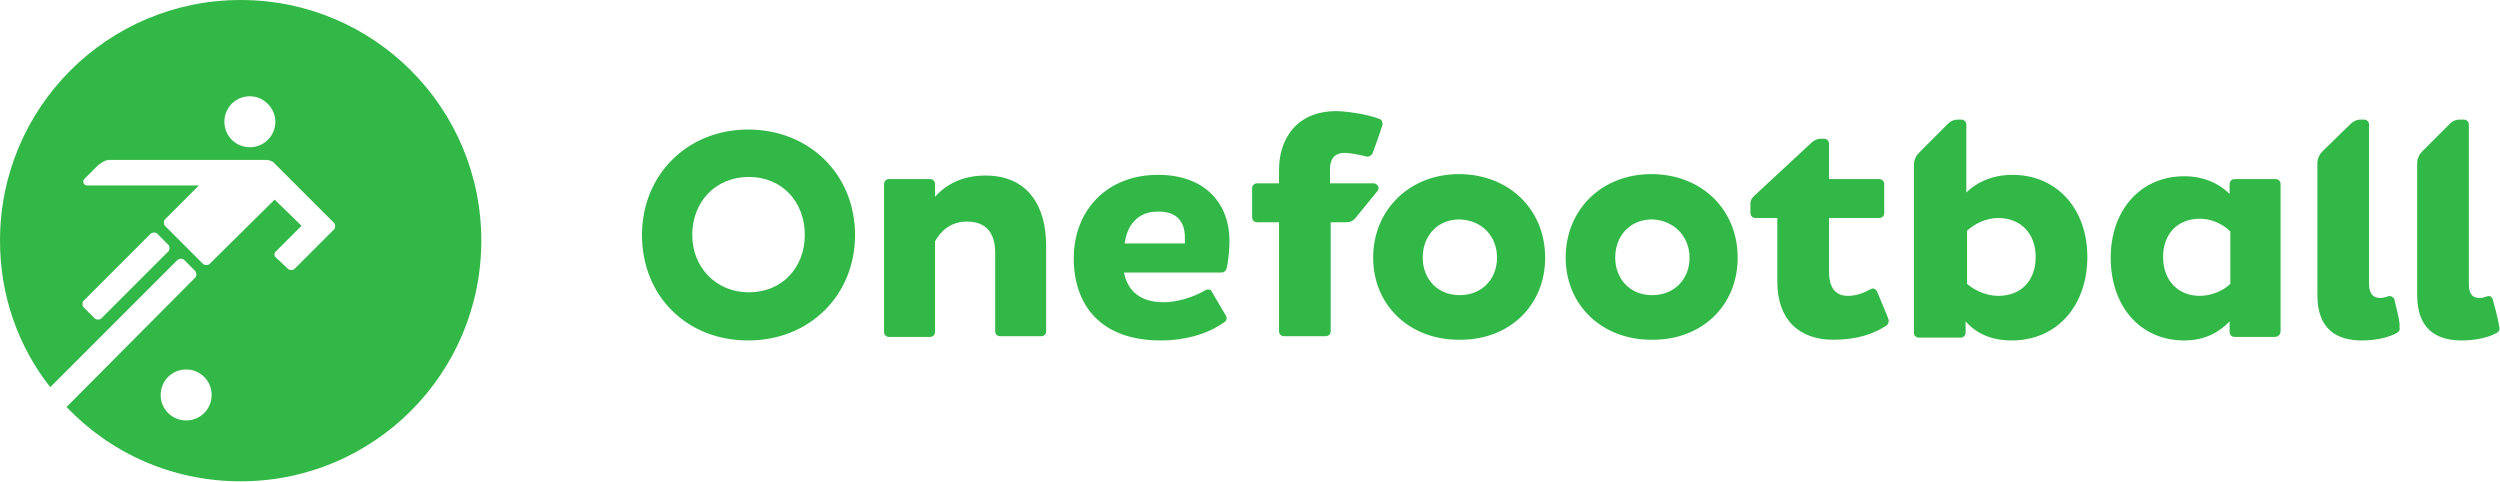
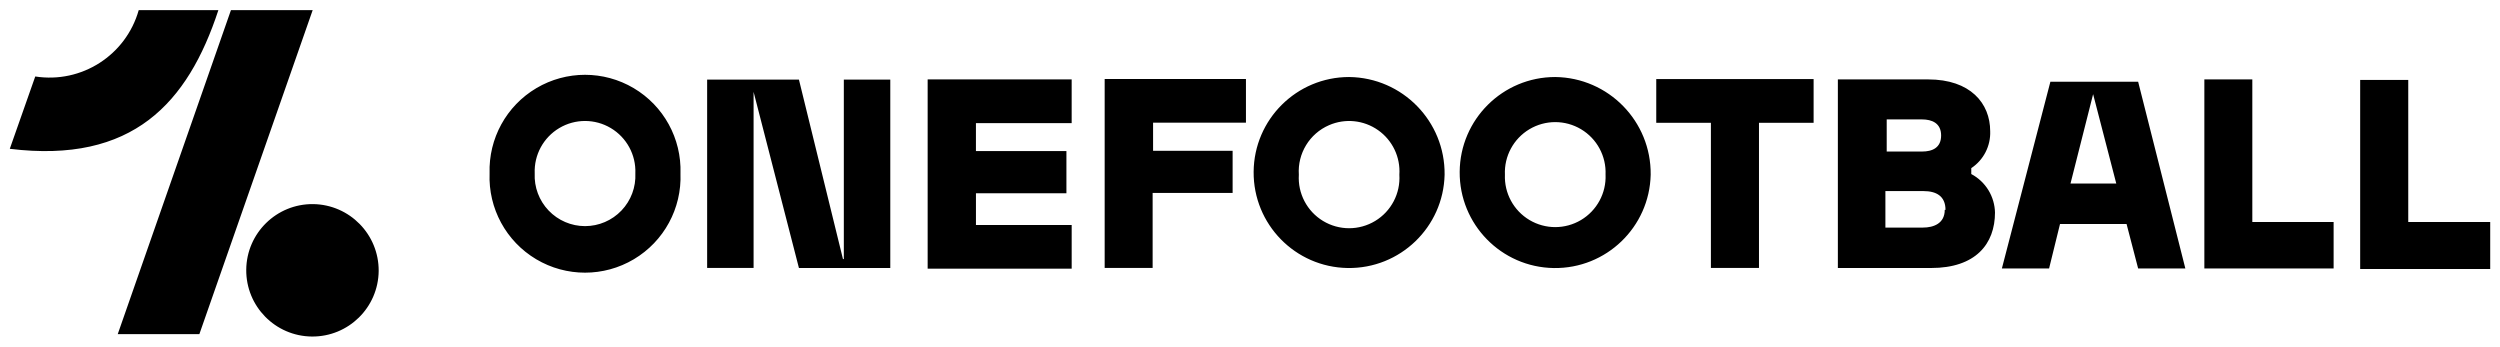
- <svg xmlns="http://www.w3.org/2000/svg" viewBox="0 0 353.2 68">
-   <path fill="#32B846" d="M38.9 17.2c0 2-1.6 3.6-3.6 3.6s-3.6-1.6-3.6-3.6 1.6-3.6 3.6-3.6 3.6 1.7 3.6 3.6zm-9 38.6c0 2-1.6 3.6-3.6 3.6s-3.6-1.6-3.6-3.6 1.6-3.6 3.6-3.6 3.6 1.6 3.6 3.6zM41.6 38c-.2.2-.7.2-.9 0L39 36.4c-.3-.2-.3-.7 0-.9l3.6-3.6-3.8-3.7-9.2 9.1c-.2.2-.7.2-.9 0l-5.4-5.4c-.2-.2-.2-.7 0-.9l4.8-4.8H12.3c-.5 0-.7-.6-.4-.9l2-2c.3-.2.9-.7 1.5-.7h22.3c.2 0 .7.1 1 .4l8.5 8.5c.2.2.2.7 0 .9L41.6 38zm-20.3-5c.2-.2.7-.2.9 0l1.6 1.6c.2.2.2.7 0 .9L14.3 45c-.2.2-.7.2-.9 0l-1.6-1.6c-.2-.2-.2-.7 0-.9l9.5-9.5zM68 34C68 15.2 52.8 0 34 0S0 15.2 0 34c0 7.8 2.6 15 7.1 20.7l18-18c.3-.2.7-.2.9 0l1.6 1.6c.2.3.2.7 0 .9L9.4 57.5C15.6 64 24.3 68 34 68c18.8 0 34-15.2 34-34zM352.2 42.4c0-.2-.2-.4-.3-.5-.2-.1-.4-.1-.6 0-.3.1-.6.2-1 .2-1.1 0-1.5-.7-1.5-2V17.6c0-.4-.3-.7-.7-.7h-.7c-.4 0-.9.2-1.2.5l-4 4c-.4.4-.7 1-.7 1.7v18.6c0 4.7 2.6 6.4 6.3 6.4 1.6 0 3.6-.3 5-1.1.3-.2.4-.5.3-.8-.1-.6-.3-1.7-.9-3.8zm-13.9 0c0-.2-.2-.4-.4-.5-.2-.1-.4-.1-.6 0-.3.1-.6.2-1 .2-1.1 0-1.6-.7-1.6-2V17.6c0-.4-.3-.7-.7-.7h-.6c-.4 0-.8.2-1.2.5l-4.1 4c-.4.4-.7 1-.7 1.7v18.6c0 4.7 2.6 6.4 6.3 6.4 1.6 0 3.6-.3 5-1.1.3-.2.4-.5.3-.8.1-.6-.2-1.7-.7-3.8zm-23.2-2.3c-.9.9-2.6 1.7-4.3 1.7-3.1 0-5.2-2.2-5.2-5.5 0-3.2 2-5.4 5.2-5.4 1.6 0 3.2.7 4.3 1.8v7.4zm6.3 7.5c.5 0 .8-.4.8-.8V26c0-.4-.3-.7-.7-.7h-5.8c-.4 0-.7.3-.7.7v1.4c-1.5-1.5-3.7-2.5-6.4-2.5-6.2 0-10.4 4.8-10.4 11.5 0 6.8 4.1 11.7 10.4 11.7 2.9 0 5-1.2 6.4-2.7v1.5c0 .4.3.7.7.7h5.7zm-33.8-11.3c0 3.3-2 5.5-5.3 5.5-1.8 0-3.5-.9-4.4-1.7v-7.5c1.1-1 2.7-1.8 4.4-1.8 3.2 0 5.3 2.2 5.3 5.5zm7.3 0c0-6.8-4.3-11.6-10.6-11.6-2.7 0-5 1-6.5 2.5v-9.6c0-.4-.3-.7-.7-.7h-.6c-.4 0-.9.2-1.2.5l-4.2 4.2c-.4.4-.7 1-.7 1.7V47c0 .4.3.7.7.7h5.9c.4 0 .7-.3.7-.7v-1.6c1.4 1.6 3.5 2.7 6.5 2.7 6.5 0 10.7-5 10.7-11.8zm-36.5-5.5h7.1c.4 0 .7-.3.7-.7V26c0-.4-.3-.7-.7-.7h-7.1v-5c0-.4-.3-.7-.7-.7h-.5c-.4 0-.8.2-1.1.4l-8.3 7.7c-.3.3-.5.6-.5 1v1.4c0 .4.3.7.7.7h3.1v9c0 5.4 3.1 8.2 7.9 8.2 3.3 0 5.7-.8 7.5-2 .3-.2.4-.6.3-.9-.2-.6-.7-1.7-1.6-3.9-.1-.2-.2-.3-.4-.4-.2-.1-.4 0-.6.1-.9.5-2 .9-3.1.9-1.7 0-2.7-1-2.7-3.5v-7.5zm-19.7 5.6c0 3-2.1 5.3-5.3 5.3-3.1 0-5.2-2.3-5.2-5.3 0-3.1 2.1-5.4 5.2-5.4 3.1.1 5.3 2.4 5.3 5.4zm6.8 0c0-6.8-5.1-11.8-12.2-11.8-7 0-12.1 5-12.1 11.8 0 6.7 5.1 11.6 12.1 11.6 7.1.1 12.2-4.8 12.2-11.6zm-34 0c0 3-2.1 5.3-5.3 5.3-3.1 0-5.2-2.3-5.2-5.3 0-3.1 2.1-5.4 5.2-5.4 3.2.1 5.3 2.4 5.3 5.4zm-90.7-3.2c0-8.6-6.5-14.9-15.1-14.9s-15 6.4-15 14.9c0 8.6 6.3 14.9 15 14.9s15.1-6.4 15.1-14.9zm97.5 3.2c0-6.8-5.1-11.8-12.2-11.8-6.9 0-12.1 5-12.1 11.8 0 6.7 5.1 11.6 12.1 11.6 7.1.1 12.2-4.8 12.2-11.6zM173.7 34c0-5.1-3.3-9.3-10.1-9.3-7.2 0-11.9 5-11.9 11.8 0 6.6 3.8 11.6 12.3 11.6 3.2 0 6.5-.8 9-2.6.3-.2.4-.6.2-.9-.3-.5-.9-1.5-2-3.4-.1-.2-.2-.3-.4-.3s-.4 0-.5.1c-1.7 1-4 1.7-5.9 1.7-3.3 0-5.1-1.6-5.6-4.2h13.8c.3 0 .6-.2.7-.6.3-1.3.4-2.9.4-3.9zm-48.1-8.7c-.4 0-.7.3-.7.7v20.9c0 .4.3.7.7.7h5.8c.4 0 .7-.3.7-.7V34.1c.7-1.3 2.1-2.8 4.5-2.8 2.7 0 4 1.6 4 4.4v11.1c0 .4.3.7.7.7h5.8c.4 0 .7-.3.7-.7V34.7c0-5.5-2.5-9.9-8.6-9.9-3 0-5.4 1.1-7.1 3V26c0-.4-.3-.7-.7-.7h-5.8zm64.6 6.1c.5 0 1-.2 1.3-.6l3.1-3.8c.2-.2.2-.5.1-.7-.1-.2-.4-.4-.6-.4h-6.2v-2c0-1.4.6-2.3 2.1-2.3.5 0 1.9.2 3 .5.4.1.7-.1.9-.4.2-.6.7-1.8 1.4-4 .1-.4-.1-.8-.4-.9-1.8-.7-4.9-1.1-6.1-1.1-5.6 0-8.1 3.9-8.1 8.3v1.9h-3.1c-.4 0-.7.3-.7.7v4.1c0 .4.3.7.7.7h3.1v15.4c0 .4.3.7.7.7h5.9c.4 0 .7-.3.7-.7V31.4h2.2zm-76.5 1.8c0 4.6-3.2 8.1-7.9 8.1-4.6 0-8-3.5-8-8.1 0-4.7 3.3-8.2 8-8.2s7.9 3.5 7.9 8.2zm53.7.3v.9h-8.5c.3-2.5 1.8-4.5 4.6-4.5 2.7-.1 3.9 1.4 3.9 3.6z" />
+ <svg xmlns="http://www.w3.org/2000/svg" id="svg2763" version="1.1" width="1024" height="142" viewBox="-0.592 -0.592 151.204 20.925">
+   <defs id="defs2760" />
+   <path id="path2741" d="m 55.514,4.19 h 8.71 v 2.644 h -5.79 v 1.691 h 5.473 v 2.551 h -5.472 v 1.917 h 5.79 v 2.643 h -8.711 z m 10.706,11.4 h 2.901 v -4.533 h 4.838 V 8.506 H 69.148 V 6.807 h 5.617 V 4.164 H 66.22 Z M 99.581,6.814 h 3.305 v 8.776 h 2.908 V 6.814 h 3.304 V 4.17 h -9.517 z m 20.488,5.412 c 0,1.93 -1.183,3.37 -3.867,3.37 h -5.637 V 4.19 h 5.466 c 2.544,0 3.747,1.44 3.747,3.133 a 2.564,2.564 0 0 1 -1.144,2.233 v 0.357 c 0.428,0.227 0.786,0.565 1.038,0.977 0.252,0.413 0.389,0.886 0.397,1.37 z M 113.46,8.552 h 2.194 c 0.621,0 1.156,-0.225 1.156,-0.972 0,-0.746 -0.555,-0.971 -1.156,-0.971 h -2.135 V 8.59 L 113.46,8.55 Z m 3.615,3.529 c 0,-0.846 -0.575,-1.137 -1.322,-1.137 h -2.313 v 2.207 h 2.267 c 0.661,0 1.322,-0.257 1.322,-1.07 z M 135.632,4.19 h -2.901 v 11.433 h 7.818 v -2.808 h -4.917 z m 9.431,8.625 V 4.223 h -2.908 v 11.433 h 7.865 V 12.815 Z M 86.78,9.953 A 5.776,5.776 0 1 1 81.004,4.045 5.842,5.842 0 0 1 86.78,9.953 Z m -2.736,0 a 3.045,3.045 0 0 0 -4.252,-2.996 3.045,3.045 0 0 0 -1.828,2.996 3.046,3.046 0 1 0 6.08,0 z m 15.2,0 a 5.777,5.777 0 1 1 -5.776,-5.908 5.842,5.842 0 0 1 5.776,5.908 z m -2.73,0 a 3.046,3.046 0 1 0 -6.086,0 3.046,3.046 0 1 0 6.087,0 z m -55.95,-0.08 a 5.777,5.777 0 1 1 -11.545,0 5.776,5.776 0 1 1 11.546,0 z m -2.729,0 a 3.046,3.046 0 1 0 -6.087,0 3.05,3.05 0 0 0 3.044,3.19 3.047,3.047 0 0 0 3.043,-3.19 z M 50.392,15.055 47.729,4.203 H 42.177 V 15.59 h 2.809 V 4.943 l 2.743,10.654 h 5.525 V 4.203 h -2.81 v 10.852 z m 78.334,-10.726 2.855,11.294 h -2.855 l -0.7,-2.69 h -4.025 l -0.661,2.69 h -2.855 l 2.934,-11.294 z m -1.322,6.16 -1.401,-5.407 -1.368,5.406 h 2.769 z M 13.376,0 6.529,19.595 h 4.937 L 18.319,0 Z m 8.935,15.775 a 4.005,4.005 0 1 1 -3.965,-4.044 4.018,4.018 0 0 1 3.965,4.044 z M 7.798,0 A 5.604,5.604 0 0 1 1.54,4.012 L 0,8.387 C 7.441,9.299 10.772,5.61 12.616,0 Z" style="fill:currentColor" />
</svg>
